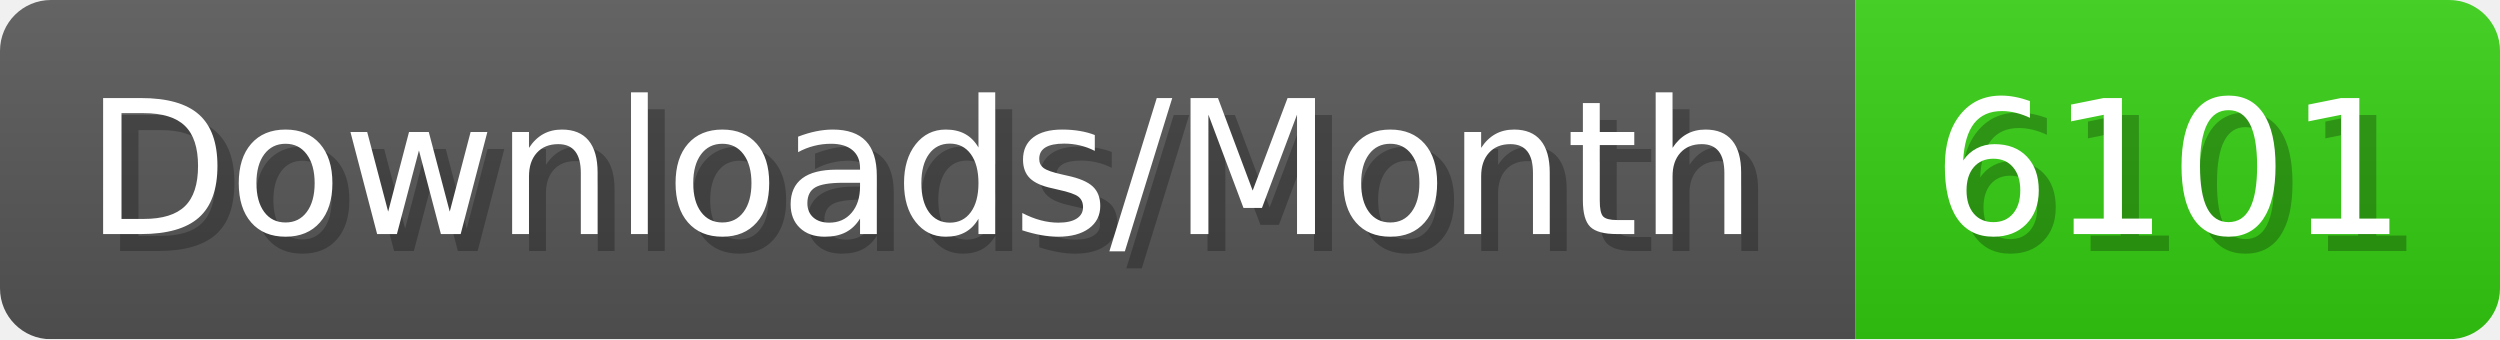
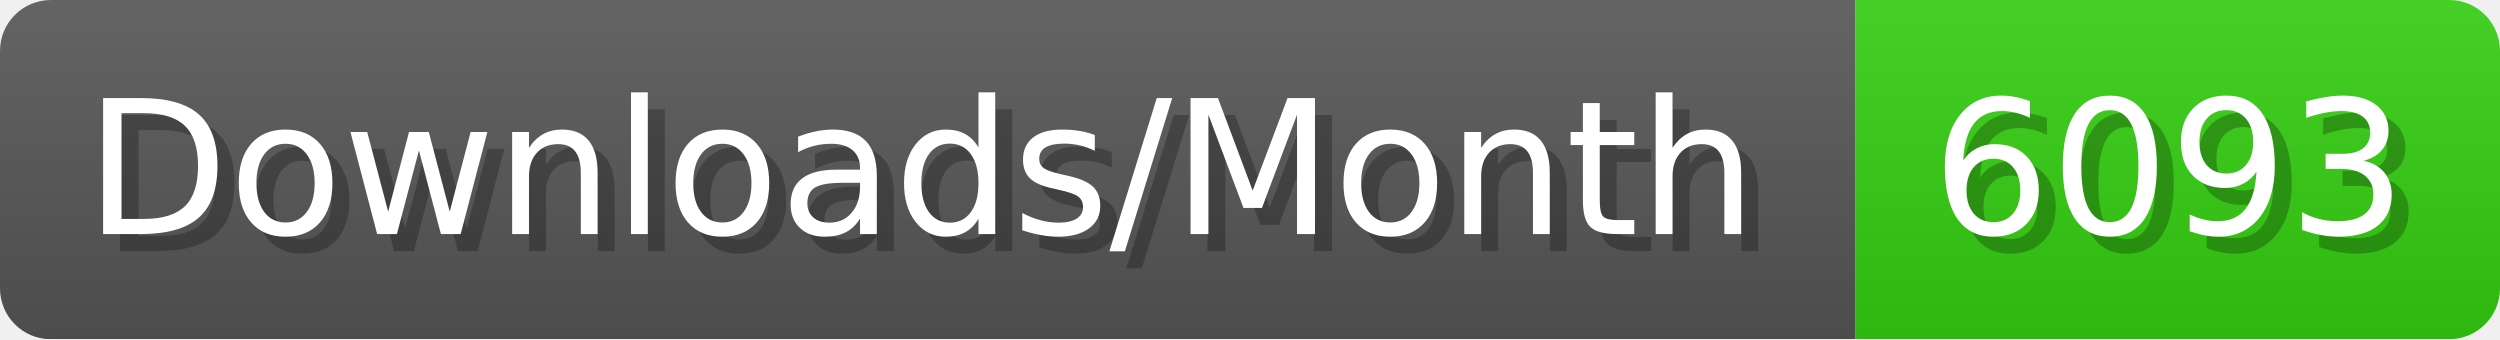
- <svg xmlns="http://www.w3.org/2000/svg" width="147.4" height="20" viewBox="0 0 1474 200" role="img" aria-label="Downloads/Month: 6101">
+ <svg xmlns="http://www.w3.org/2000/svg" width="147.4" height="20" viewBox="0 0 1474 200" role="img" aria-label="Downloads/Month: 6093">
  <linearGradient id="YlXUI" x2="0" y2="100%">
    <stop offset="0" stop-opacity=".1" stop-color="#EEE" />
    <stop offset="1" stop-opacity=".1" />
  </linearGradient>
  <mask id="JHhop">
    <rect width="1474" height="200" rx="30" fill="#FFF" />
  </mask>
  <g mask="url(#JHhop)">
    <rect width="1094" height="200" fill="#555" />
    <rect width="380" height="200" fill="#3C1" x="1094" />
    <rect width="1474" height="200" fill="url(#YlXUI)" />
  </g>
  <g aria-hidden="true" fill="#fff" text-anchor="start" font-family="Verdana,DejaVu Sans,sans-serif" font-size="110">
    <text x="60" y="148" textLength="994" fill="#000" opacity="0.25">Downloads/Month</text>
    <text x="50" y="138" textLength="994">Downloads/Month</text>
-     <text x="1149" y="148" textLength="280" fill="#000" opacity="0.25">6101</text>
-     <text x="1139" y="138" textLength="280">6101</text>
+     <text x="1149" y="148" textLength="280" fill="#000" opacity="0.25">6093</text>
+     <text x="1139" y="138" textLength="280">6093</text>
  </g>
</svg>
